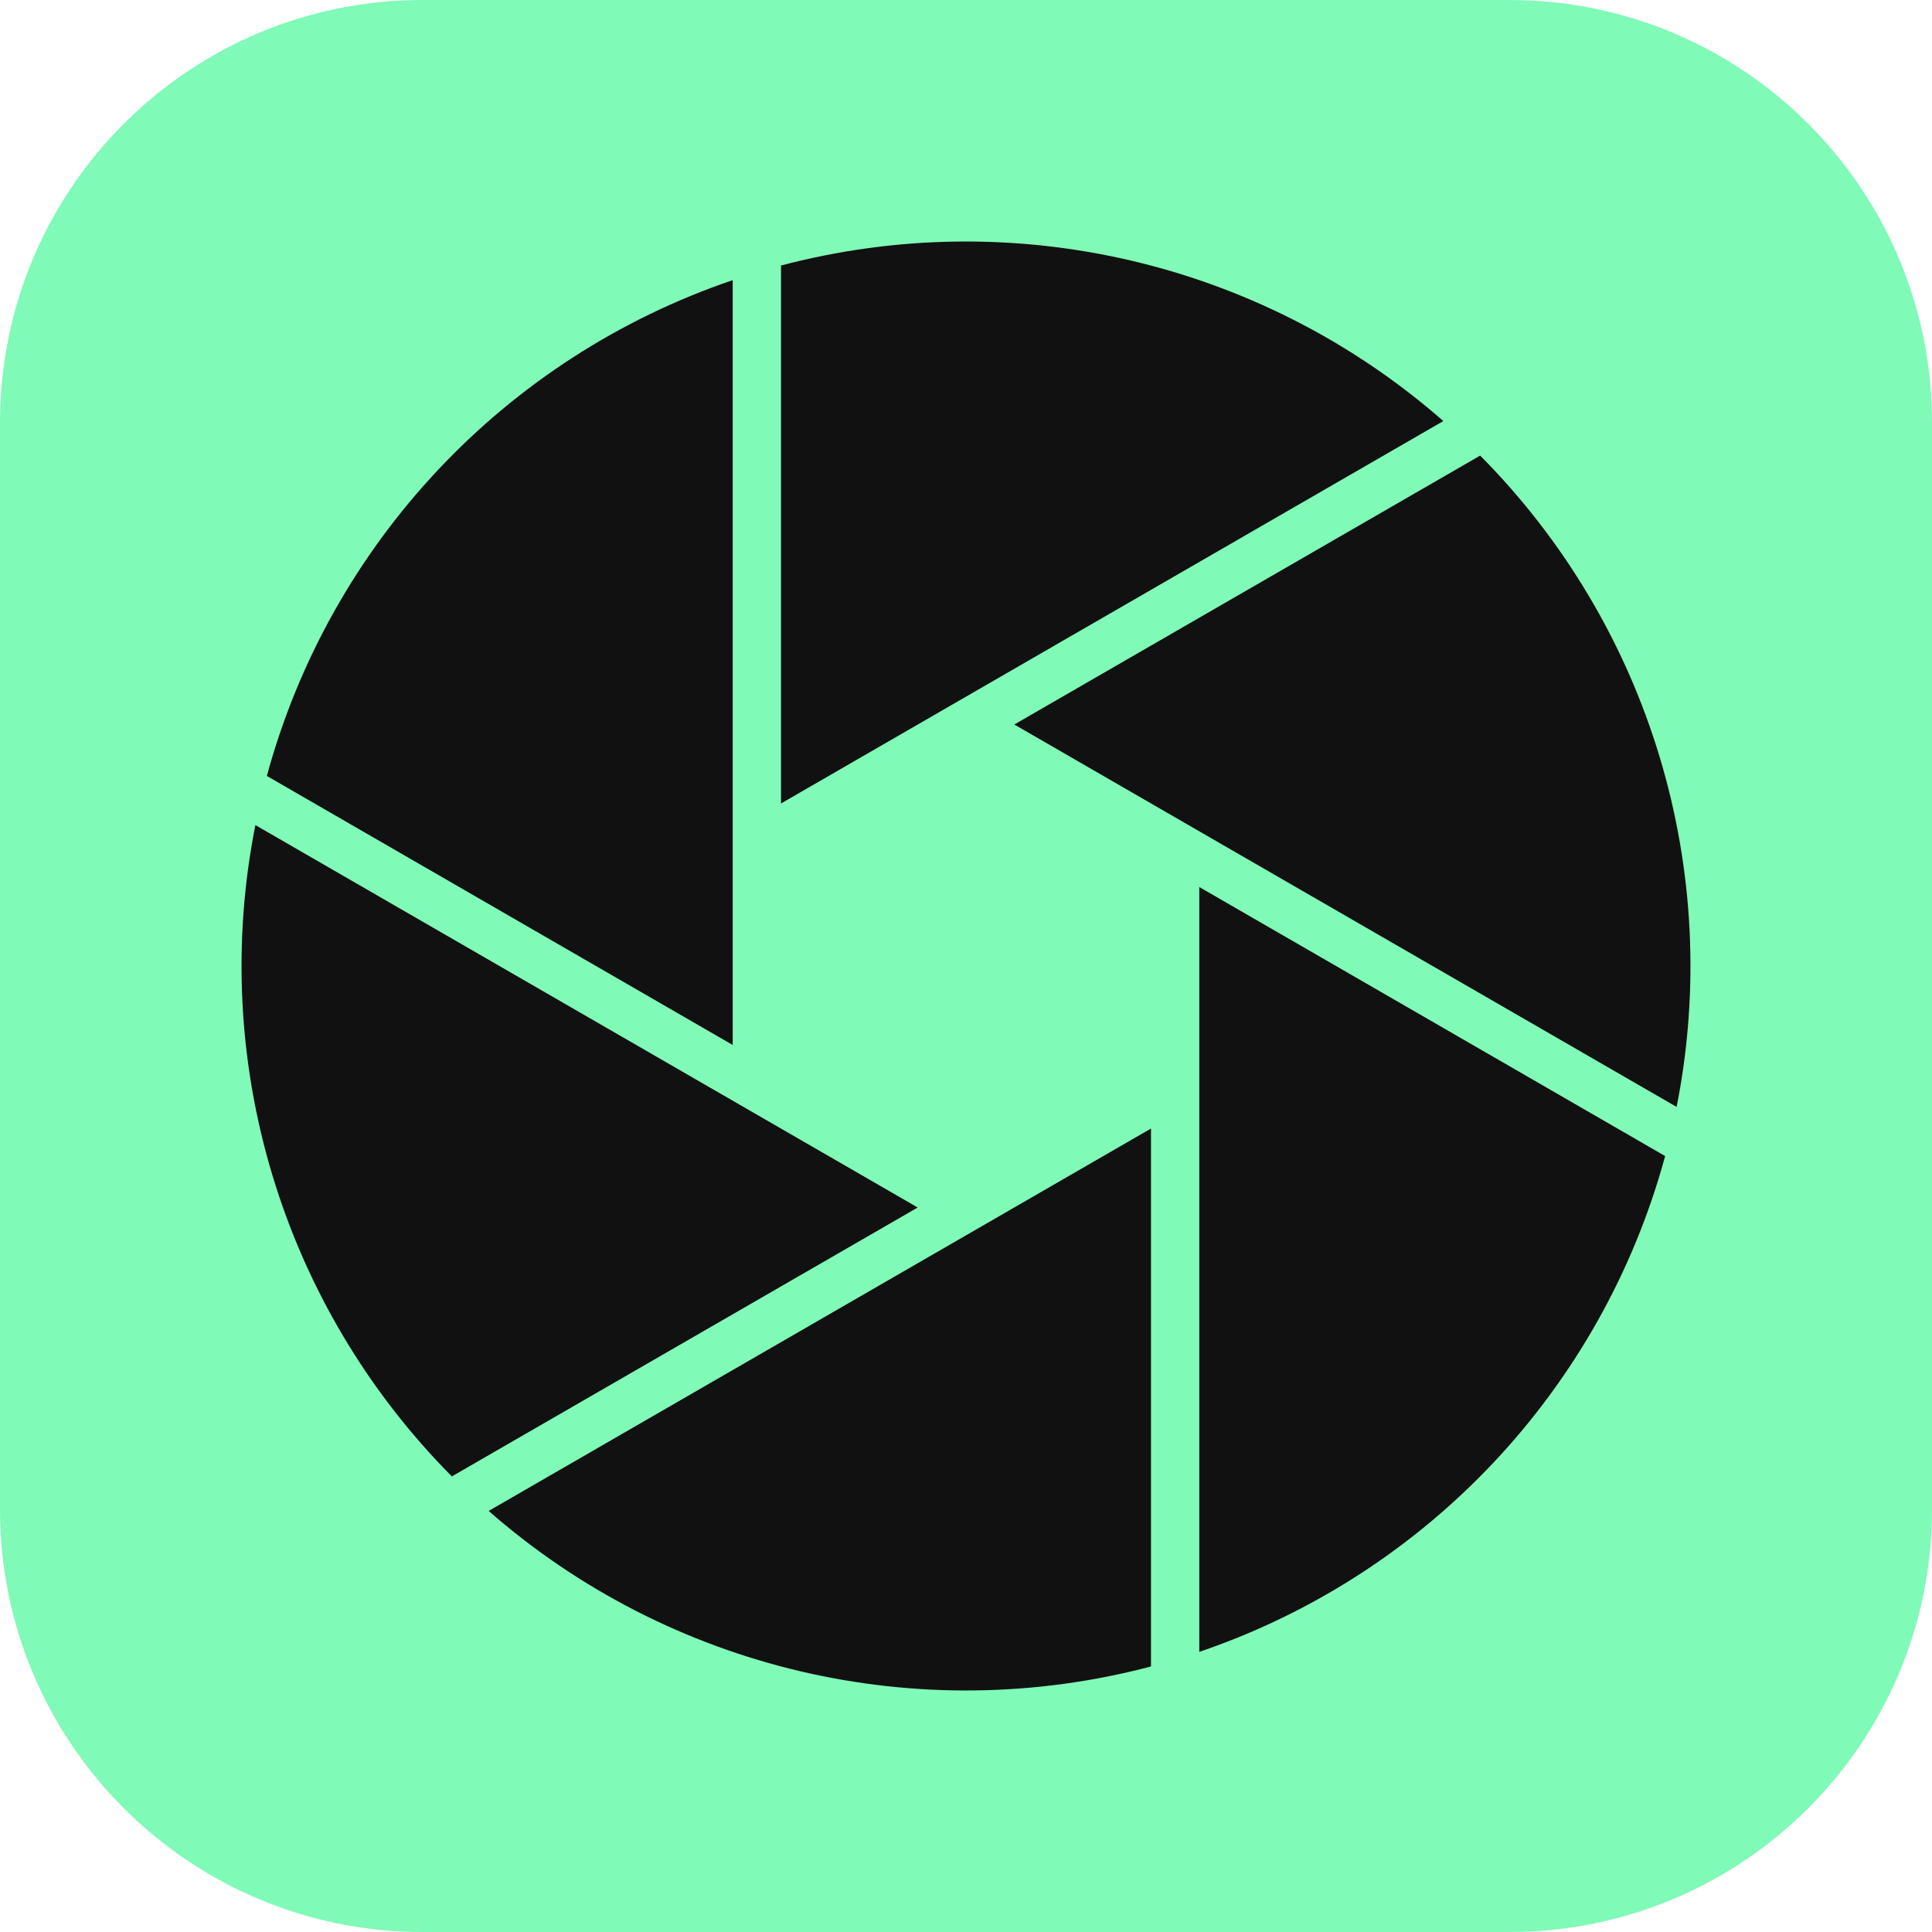
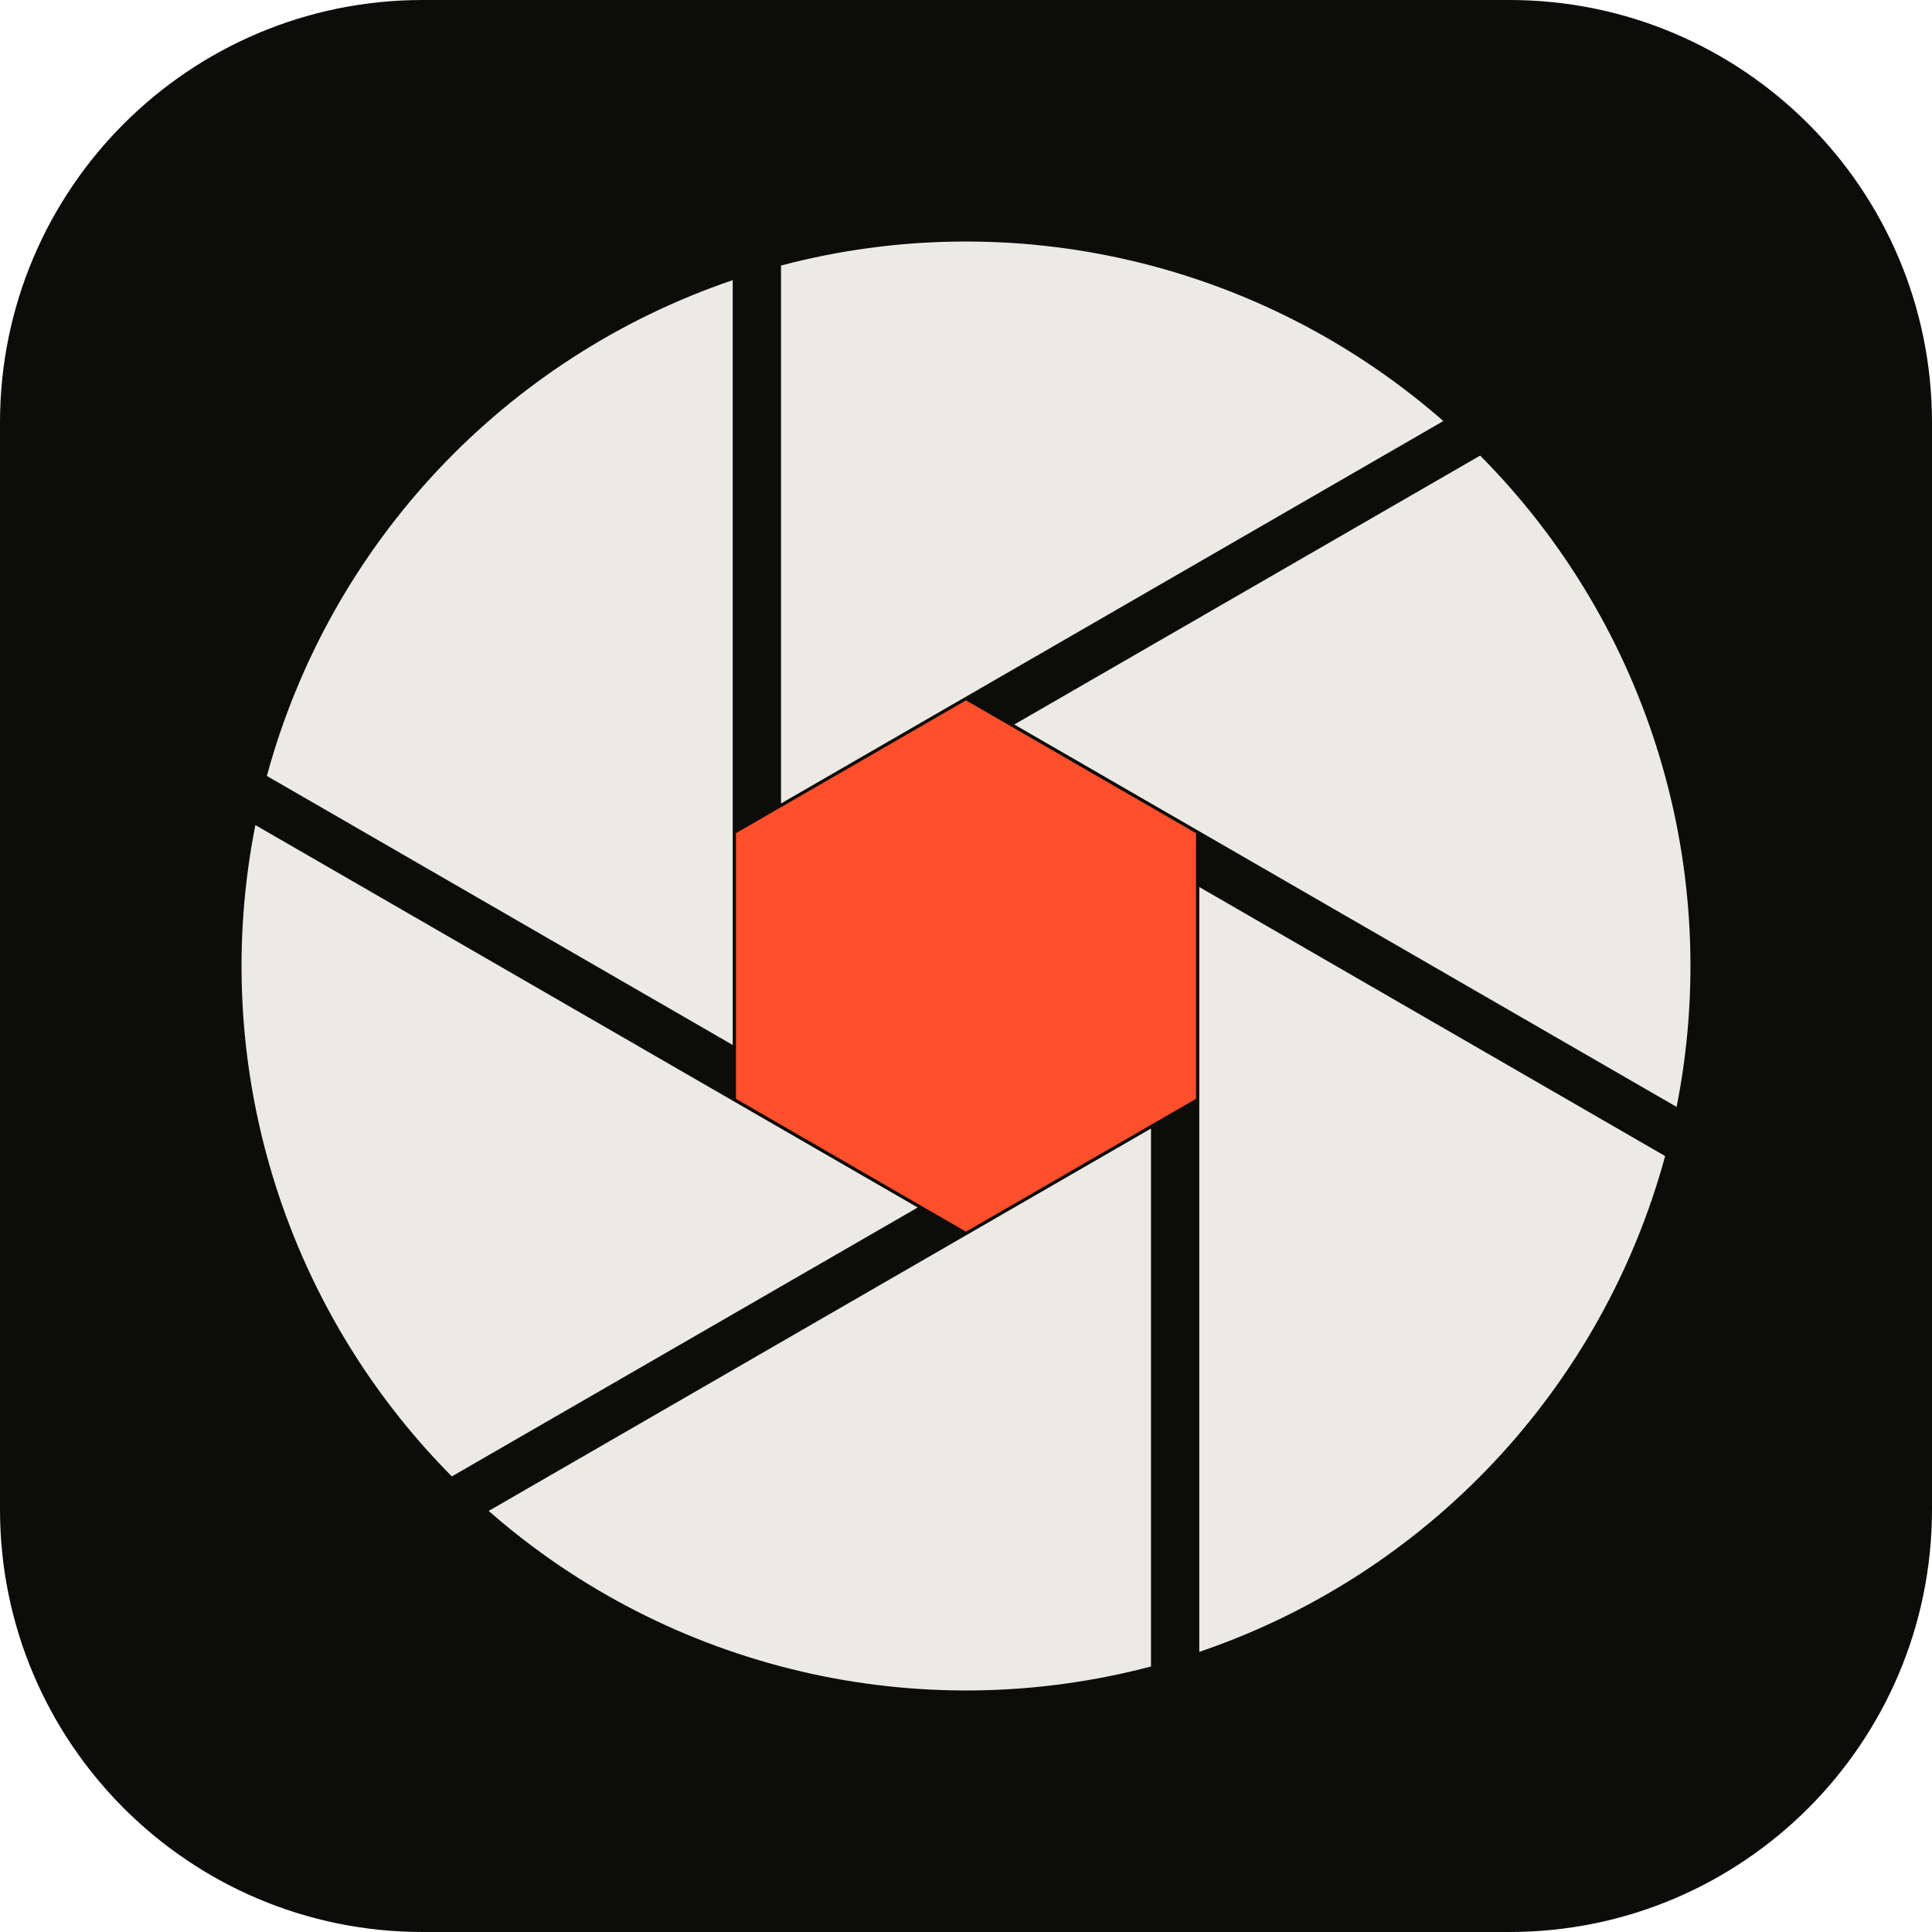
<svg xmlns="http://www.w3.org/2000/svg" width="64" height="64" viewBox="0 0 64 64" role="img">
-   <rect width="64" height="64" rx="14" fill="#7FFAB7" />
-   <g transform="translate(32 32) scale(0.4)" fill="#111111">
-     <path d="M19.32 -6.54 L57.90 15.74 A60.0 60.0 0 0 1 19.32 56.80 Z" />
-     <path d="M15.32 13.46 L15.32 58.01 A60.0 60.0 0 0 1 -39.53 45.13 Z" />
-     <path d="M-4.00 20.00 L-42.58 42.27 A60.0 60.0 0 0 1 -58.85 -11.67 Z" />
-     <path d="M-19.32 6.54 L-57.90 -15.74 A60.0 60.0 0 0 1 -19.32 -56.80 Z" />
-     <path d="M-15.32 -13.46 L-15.32 -58.01 A60.0 60.0 0 0 1 39.53 -45.13 Z" />
-     <path d="M4.00 -20.00 L42.58 -42.27 A60.0 60.0 0 0 1 58.85 11.67 Z" />
+   <rect width="64" height="64" rx="14" fill="#0c0c0b" />
+   <g transform="translate(32 32) scale(0.4)">
+     <polygon fill="#ff4f2b" points="0,-22 19.05,-11 19.05,11 0,22 -19.05,11 -19.05,-11" />
+     <g fill="#eceae4">
+       <path d="M19.32 -6.54 L57.90 15.74 A60.0 60.0 0 0 1 19.32 56.80 Z" />
+       <path d="M15.32 13.46 L15.32 58.01 A60.0 60.0 0 0 1 -39.53 45.13 Z" />
+       <path d="M-4.00 20.00 L-42.58 42.27 A60.0 60.0 0 0 1 -58.85 -11.67 Z" />
+       <path d="M-19.32 6.54 L-57.90 -15.74 A60.0 60.0 0 0 1 -19.32 -56.80 Z" />
+       <path d="M-15.32 -13.46 L-15.32 -58.01 A60.0 60.0 0 0 1 39.53 -45.13 Z" />
+       <path d="M4.00 -20.00 L42.58 -42.27 A60.0 60.0 0 0 1 58.85 11.67 Z" />
+     </g>
  </g>
</svg>
